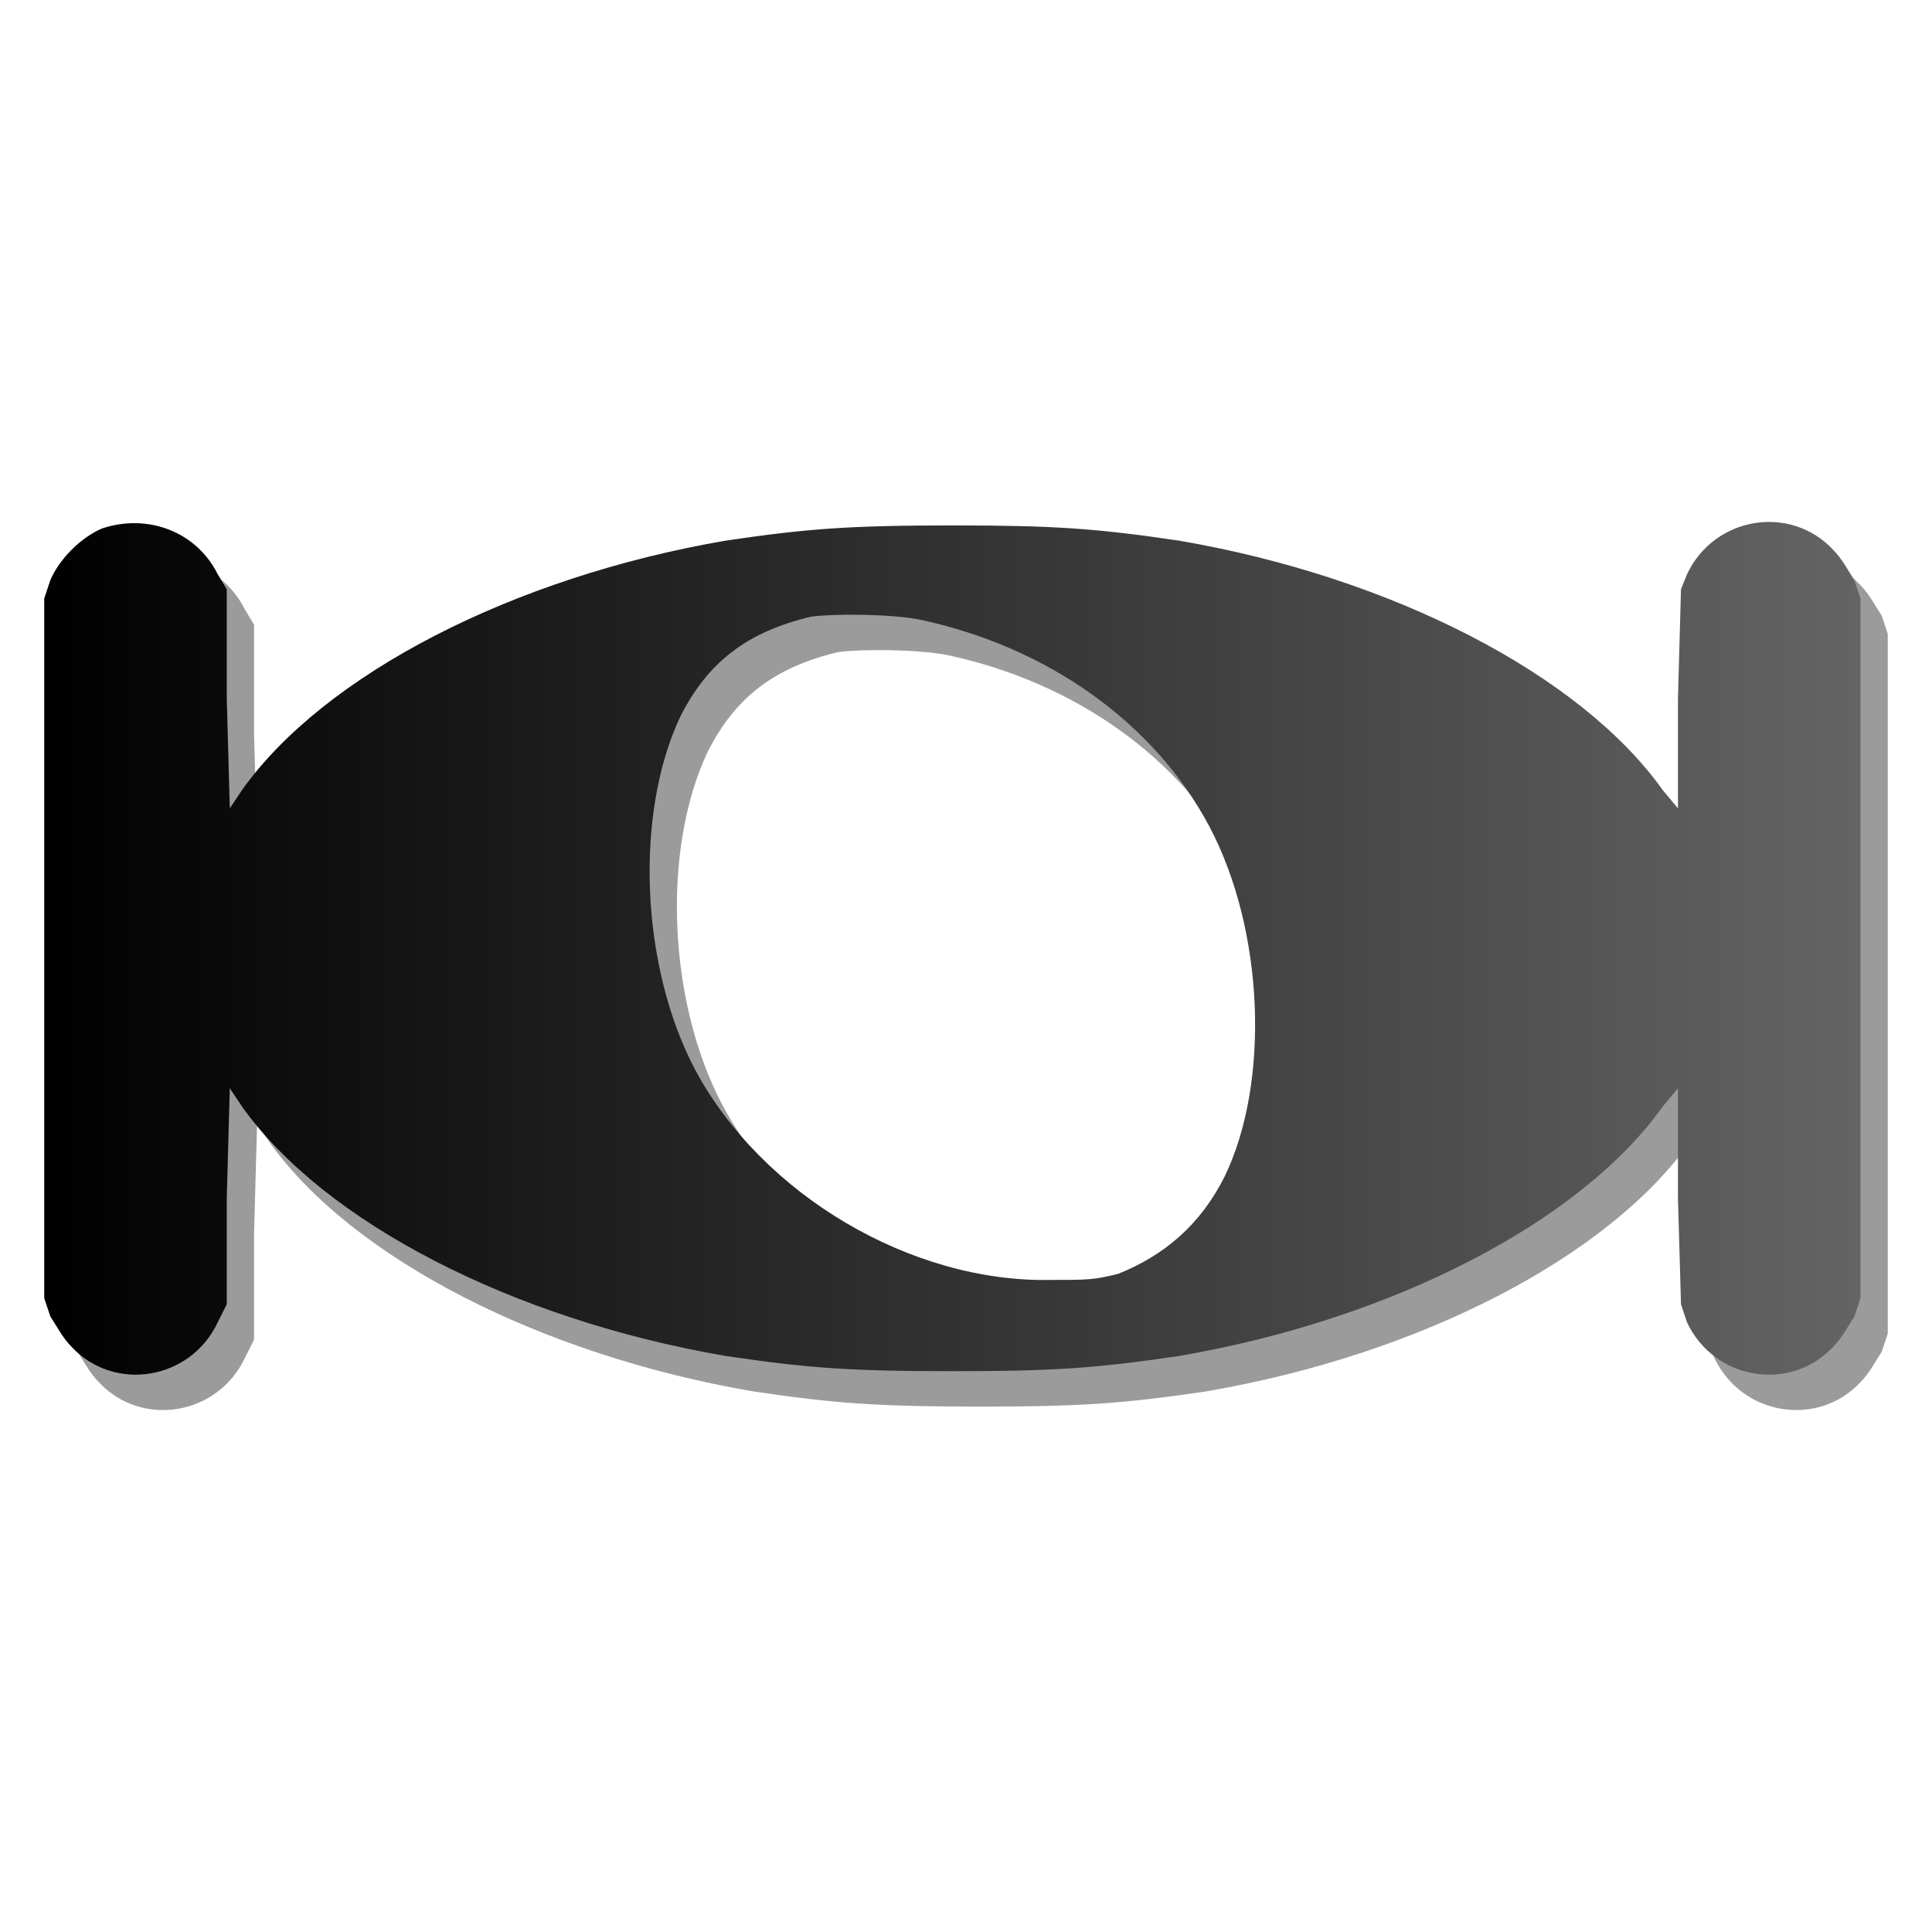
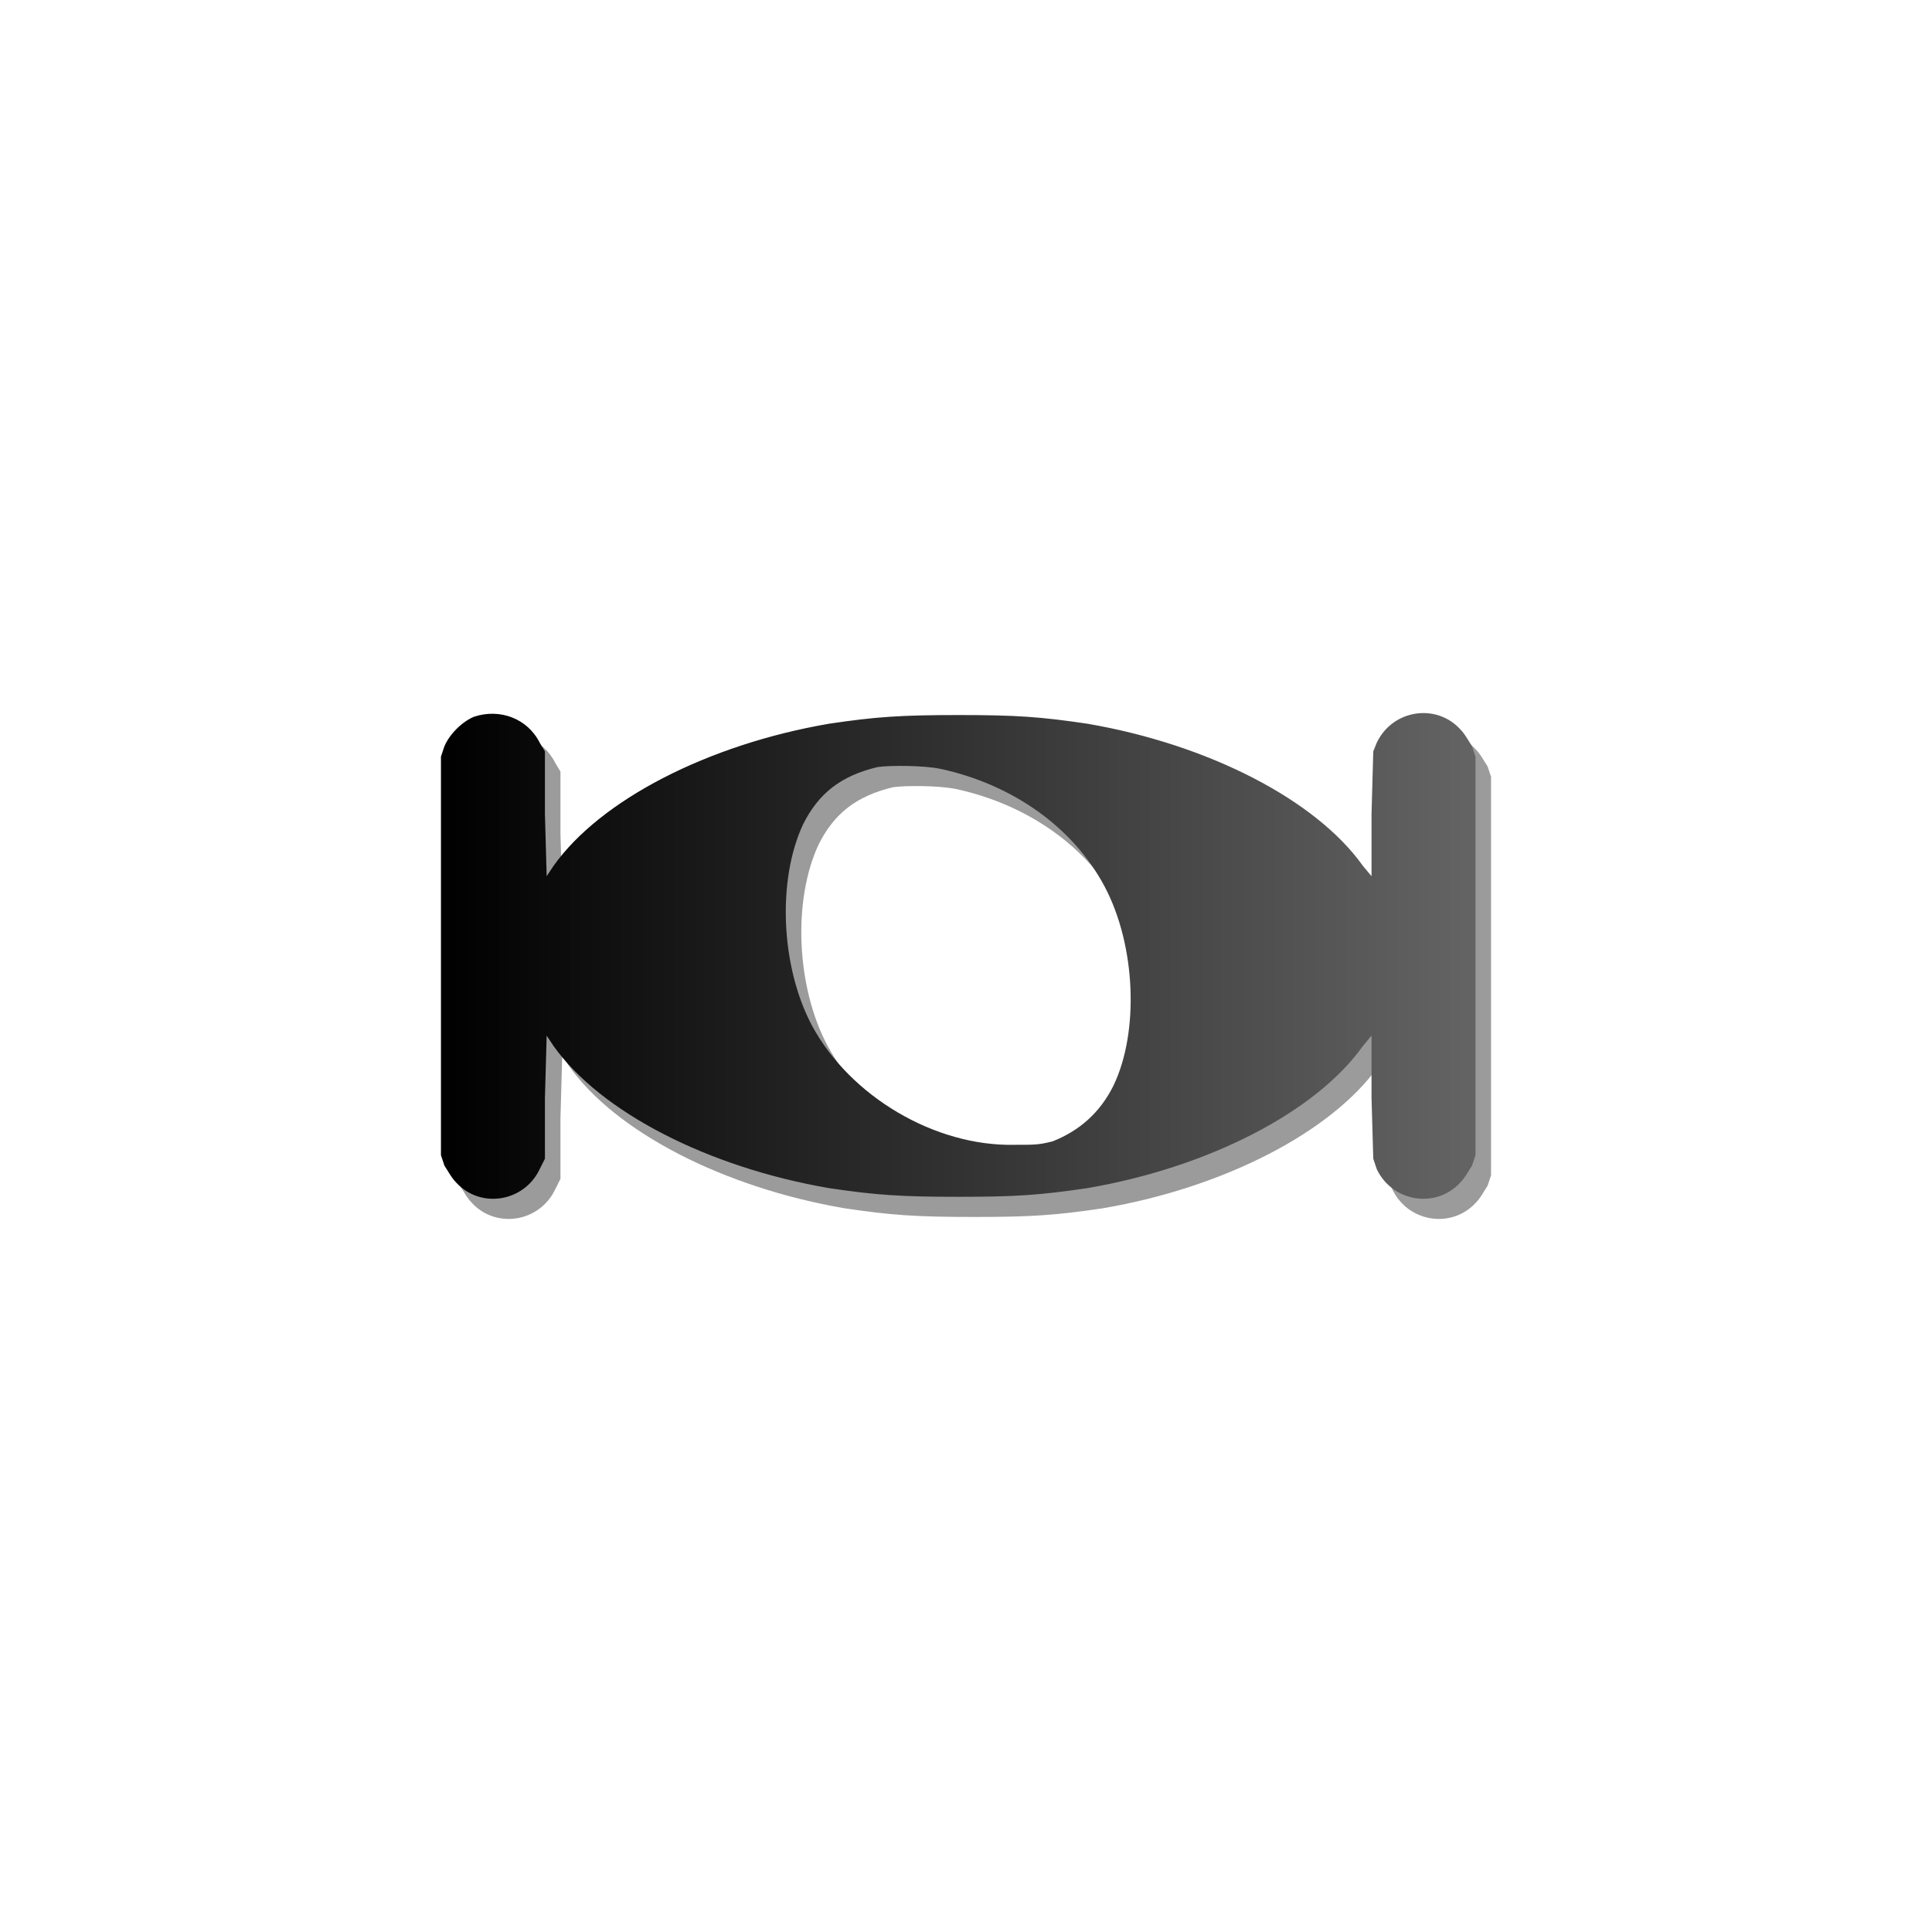
<svg xmlns="http://www.w3.org/2000/svg" xmlns:xlink="http://www.w3.org/1999/xlink" viewBox="-47 -200 1000 1000" id="svg22699" width="128" height="128" version="1.0">
  <defs id="defs22706">
    <linearGradient id="linearGradient24462">
      <stop style="stop-color:#000000;stop-opacity:1;" offset="0" id="stop24464" />
      <stop style="stop-color:#646464;stop-opacity:1;" offset="1" id="stop24466" />
    </linearGradient>
    <linearGradient xlink:href="#linearGradient24462" id="linearGradient24468" x1="-47" y1="0" x2="550" y2="0" gradientUnits="userSpaceOnUse" />
    <linearGradient xlink:href="#linearGradient24462" id="linearGradient24470" gradientUnits="userSpaceOnUse" x1="-47" y1="0" x2="550" y2="0" />
    <linearGradient xlink:href="#linearGradient24462" id="linearGradient7951" gradientUnits="userSpaceOnUse" x1="-47" y1="0" x2="550" y2="0" />
    <linearGradient xlink:href="#linearGradient24462" id="linearGradient7953" gradientUnits="userSpaceOnUse" x1="-47" y1="0" x2="550" y2="0" />
  </defs>
-   <g id="g7945" transform="matrix(8.027725,0,0,8.027725,141.2239,-7306.463)">
+   <g id="g7945" transform="matrix(4.572656,0,0,4.572656,275.4099,-4032.702)">
    <g style="fill:#000000;fill-opacity:0.392" id="g23585" transform="matrix(0.196157,0,0,-0.196157,-9.616639,948.6651)">
      <path style="fill:#000000;fill-opacity:0.392" id="path23587" d="M -28,138 C -13,143 3,137 10,123 L 13,118 L 13,82 L 14,46 L 18,52 C 45,90 107,122 177,134 C 204,138 218,139 252,139 C 285,139 299,138 326,134 C 396,122 458,90 485,52 L 490,46 L 490,82 L 491,118 L 493,123 C 502,142 527,146 541,131 C 544,128 546,124 548,121 L 550,115 L 550,0 L 550,-115 L 548,-121 C 546,-124 544,-128 541,-131 C 527,-146 502,-142 493,-123 L 491,-117 L 490,-82 L 490,-46 L 485,-52 C 458,-90 396,-122 326,-134 C 299,-138 285,-139 252,-139 C 218,-139 204,-138 177,-134 C 107,-122 45,-90 18,-52 L 14,-46 L 13,-82 L 13,-117 L 10,-123 C 1,-142 -24,-146 -38,-131 C -41,-128 -43,-124 -45,-121 L -47,-115 L -47,0 L -47,115 L -45,121 C -42,128 -35,135 -28,138 z M 241,108 C 231,110 212,110 205,109 C 184,104 171,94 162,76 C 147,44 149,-6 167,-40 C 189,-81 238,-110 284,-109 C 296,-109 298,-109 306,-107 C 321,-101 333,-91 341,-75 C 356,-44 354,6 336,40 C 318,74 283,99 241,108 z " />
    </g>
    <g style="fill:url(#linearGradient7951);fill-opacity:1" id="g22701" transform="matrix(0.196157,0,0,-0.196157,-11.3755,946.3833)">
      <path style="fill:url(#linearGradient7953);fill-opacity:1" id="path22703" d="M -28,138 C -13,143 3,137 10,123 L 13,118 L 13,82 L 14,46 L 18,52 C 45,90 107,122 177,134 C 204,138 218,139 252,139 C 285,139 299,138 326,134 C 396,122 458,90 485,52 L 490,46 L 490,82 L 491,118 L 493,123 C 502,142 527,146 541,131 C 544,128 546,124 548,121 L 550,115 L 550,0 L 550,-115 L 548,-121 C 546,-124 544,-128 541,-131 C 527,-146 502,-142 493,-123 L 491,-117 L 490,-82 L 490,-46 L 485,-52 C 458,-90 396,-122 326,-134 C 299,-138 285,-139 252,-139 C 218,-139 204,-138 177,-134 C 107,-122 45,-90 18,-52 L 14,-46 L 13,-82 L 13,-117 L 10,-123 C 1,-142 -24,-146 -38,-131 C -41,-128 -43,-124 -45,-121 L -47,-115 L -47,0 L -47,115 L -45,121 C -42,128 -35,135 -28,138 z M 241,108 C 231,110 212,110 205,109 C 184,104 171,94 162,76 C 147,44 149,-6 167,-40 C 189,-81 238,-110 284,-109 C 296,-109 298,-109 306,-107 C 321,-101 333,-91 341,-75 C 356,-44 354,6 336,40 C 318,74 283,99 241,108 z " />
    </g>
  </g>
</svg>
